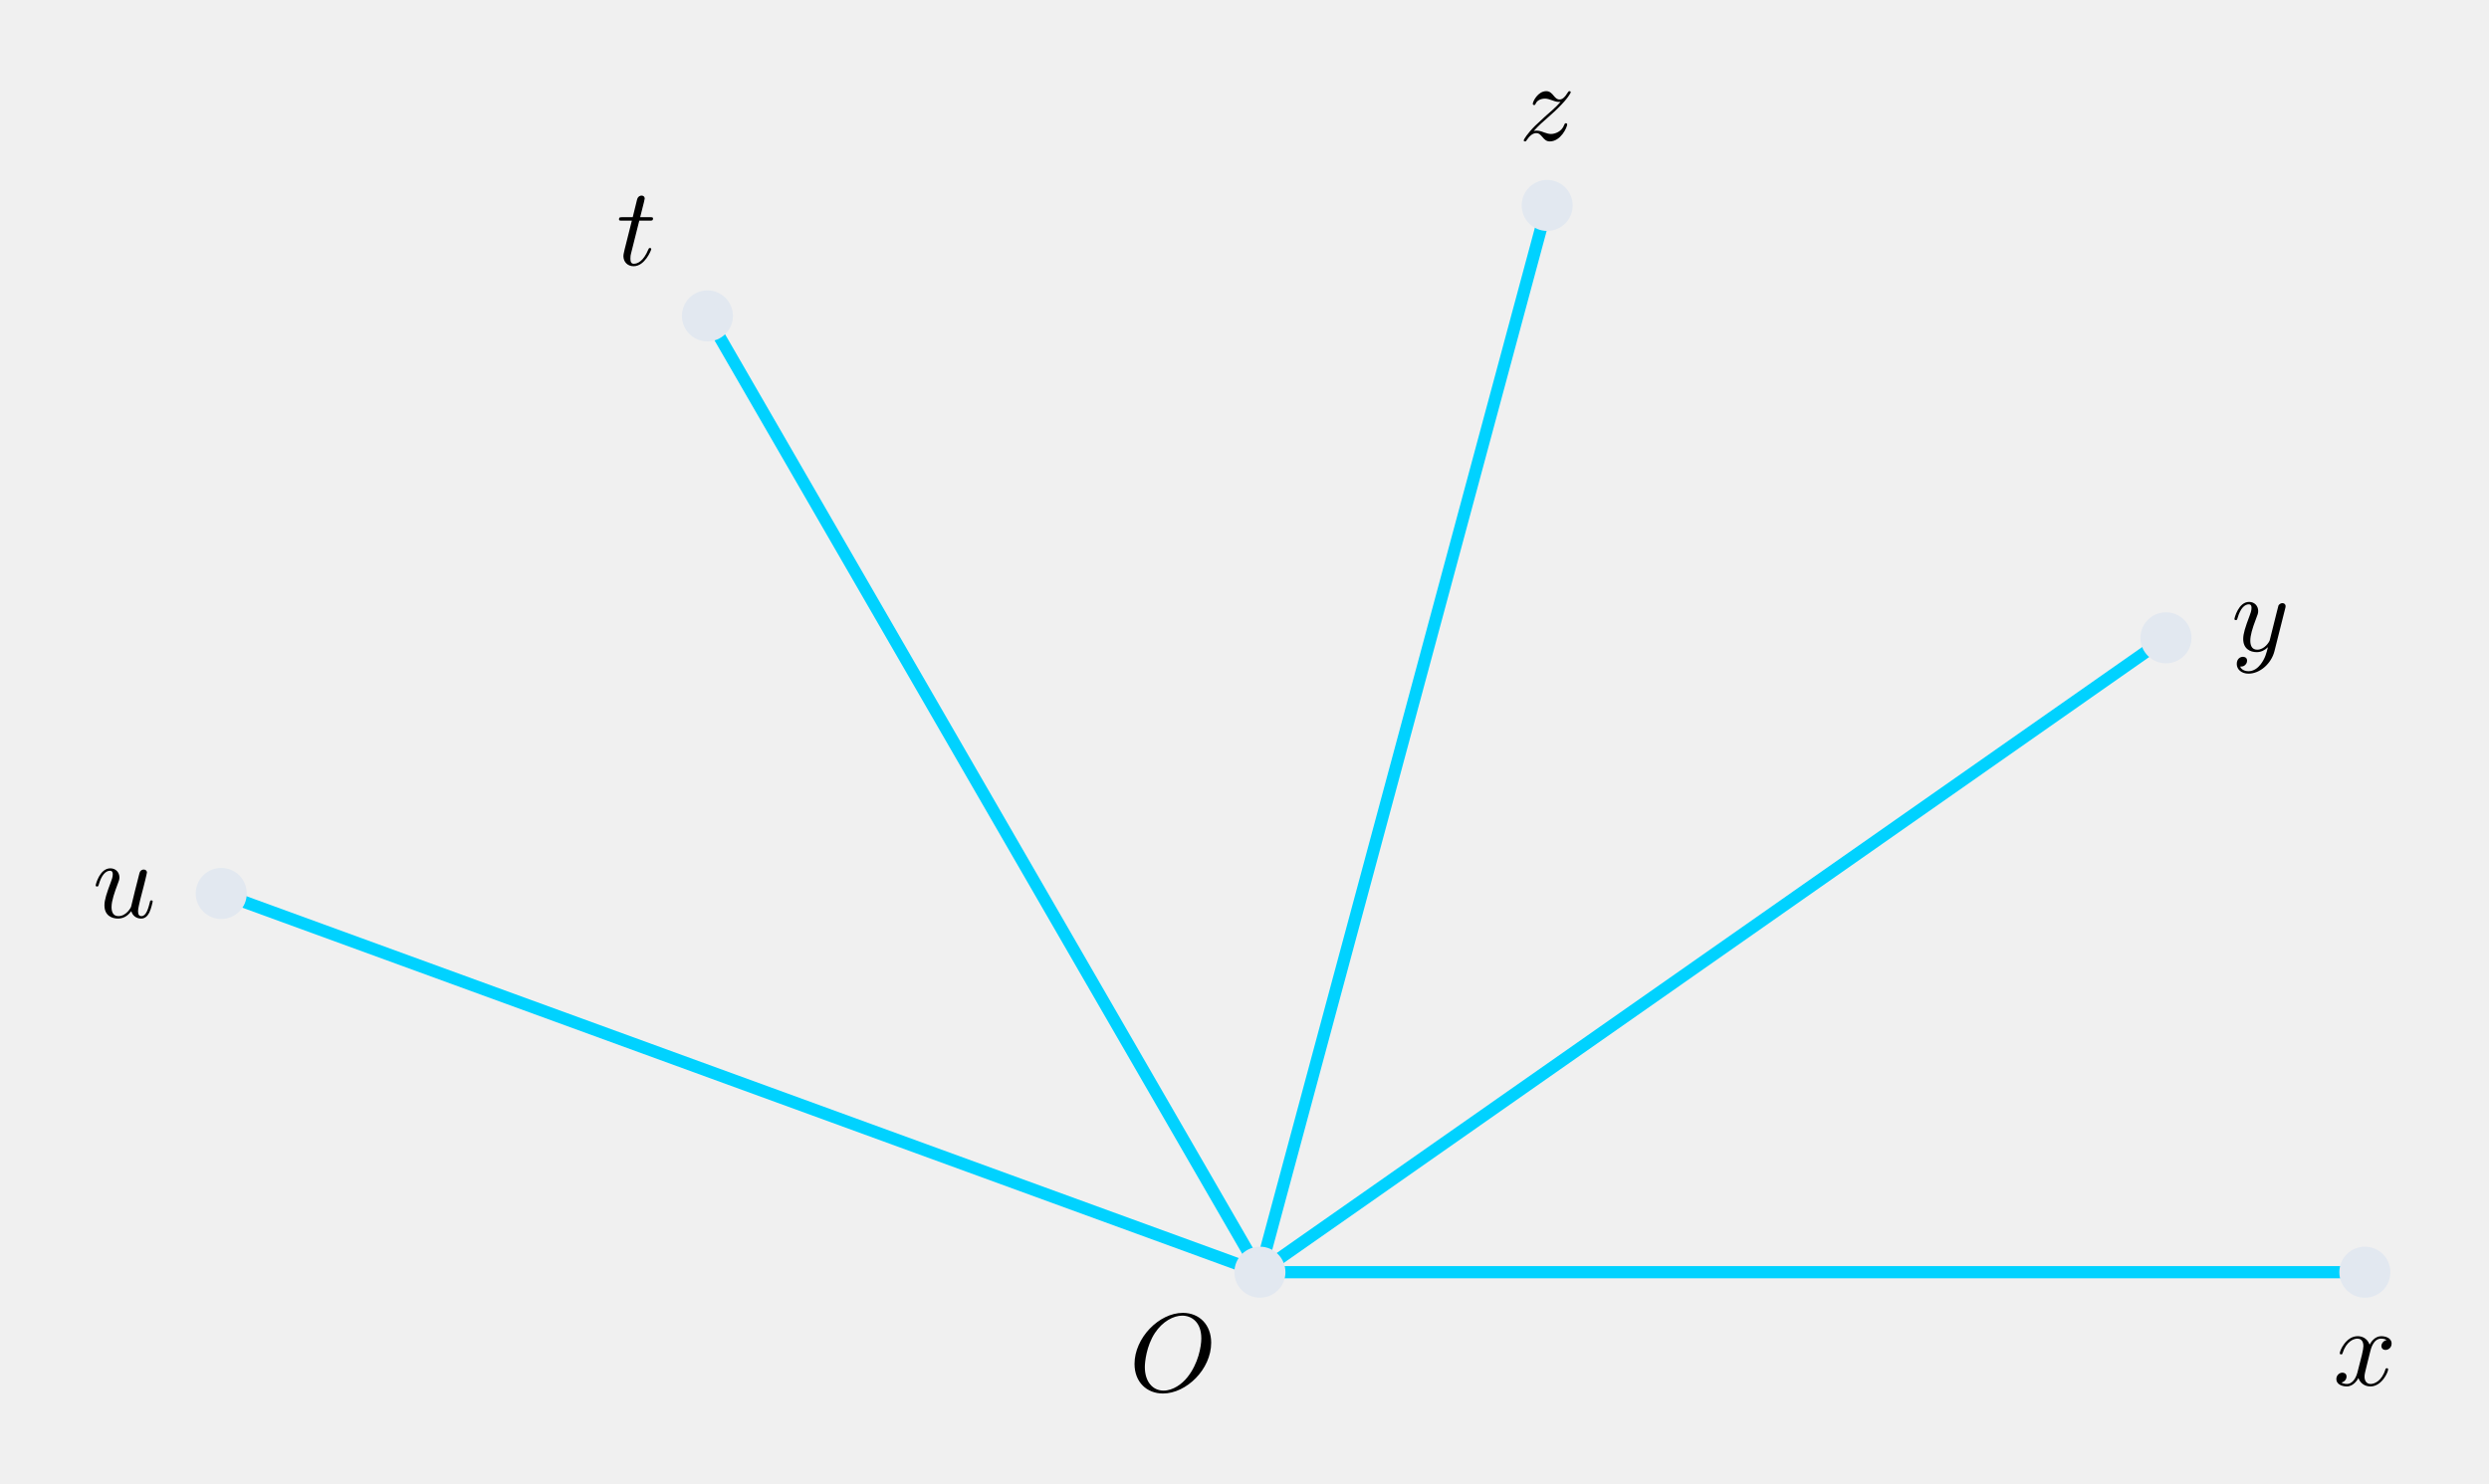
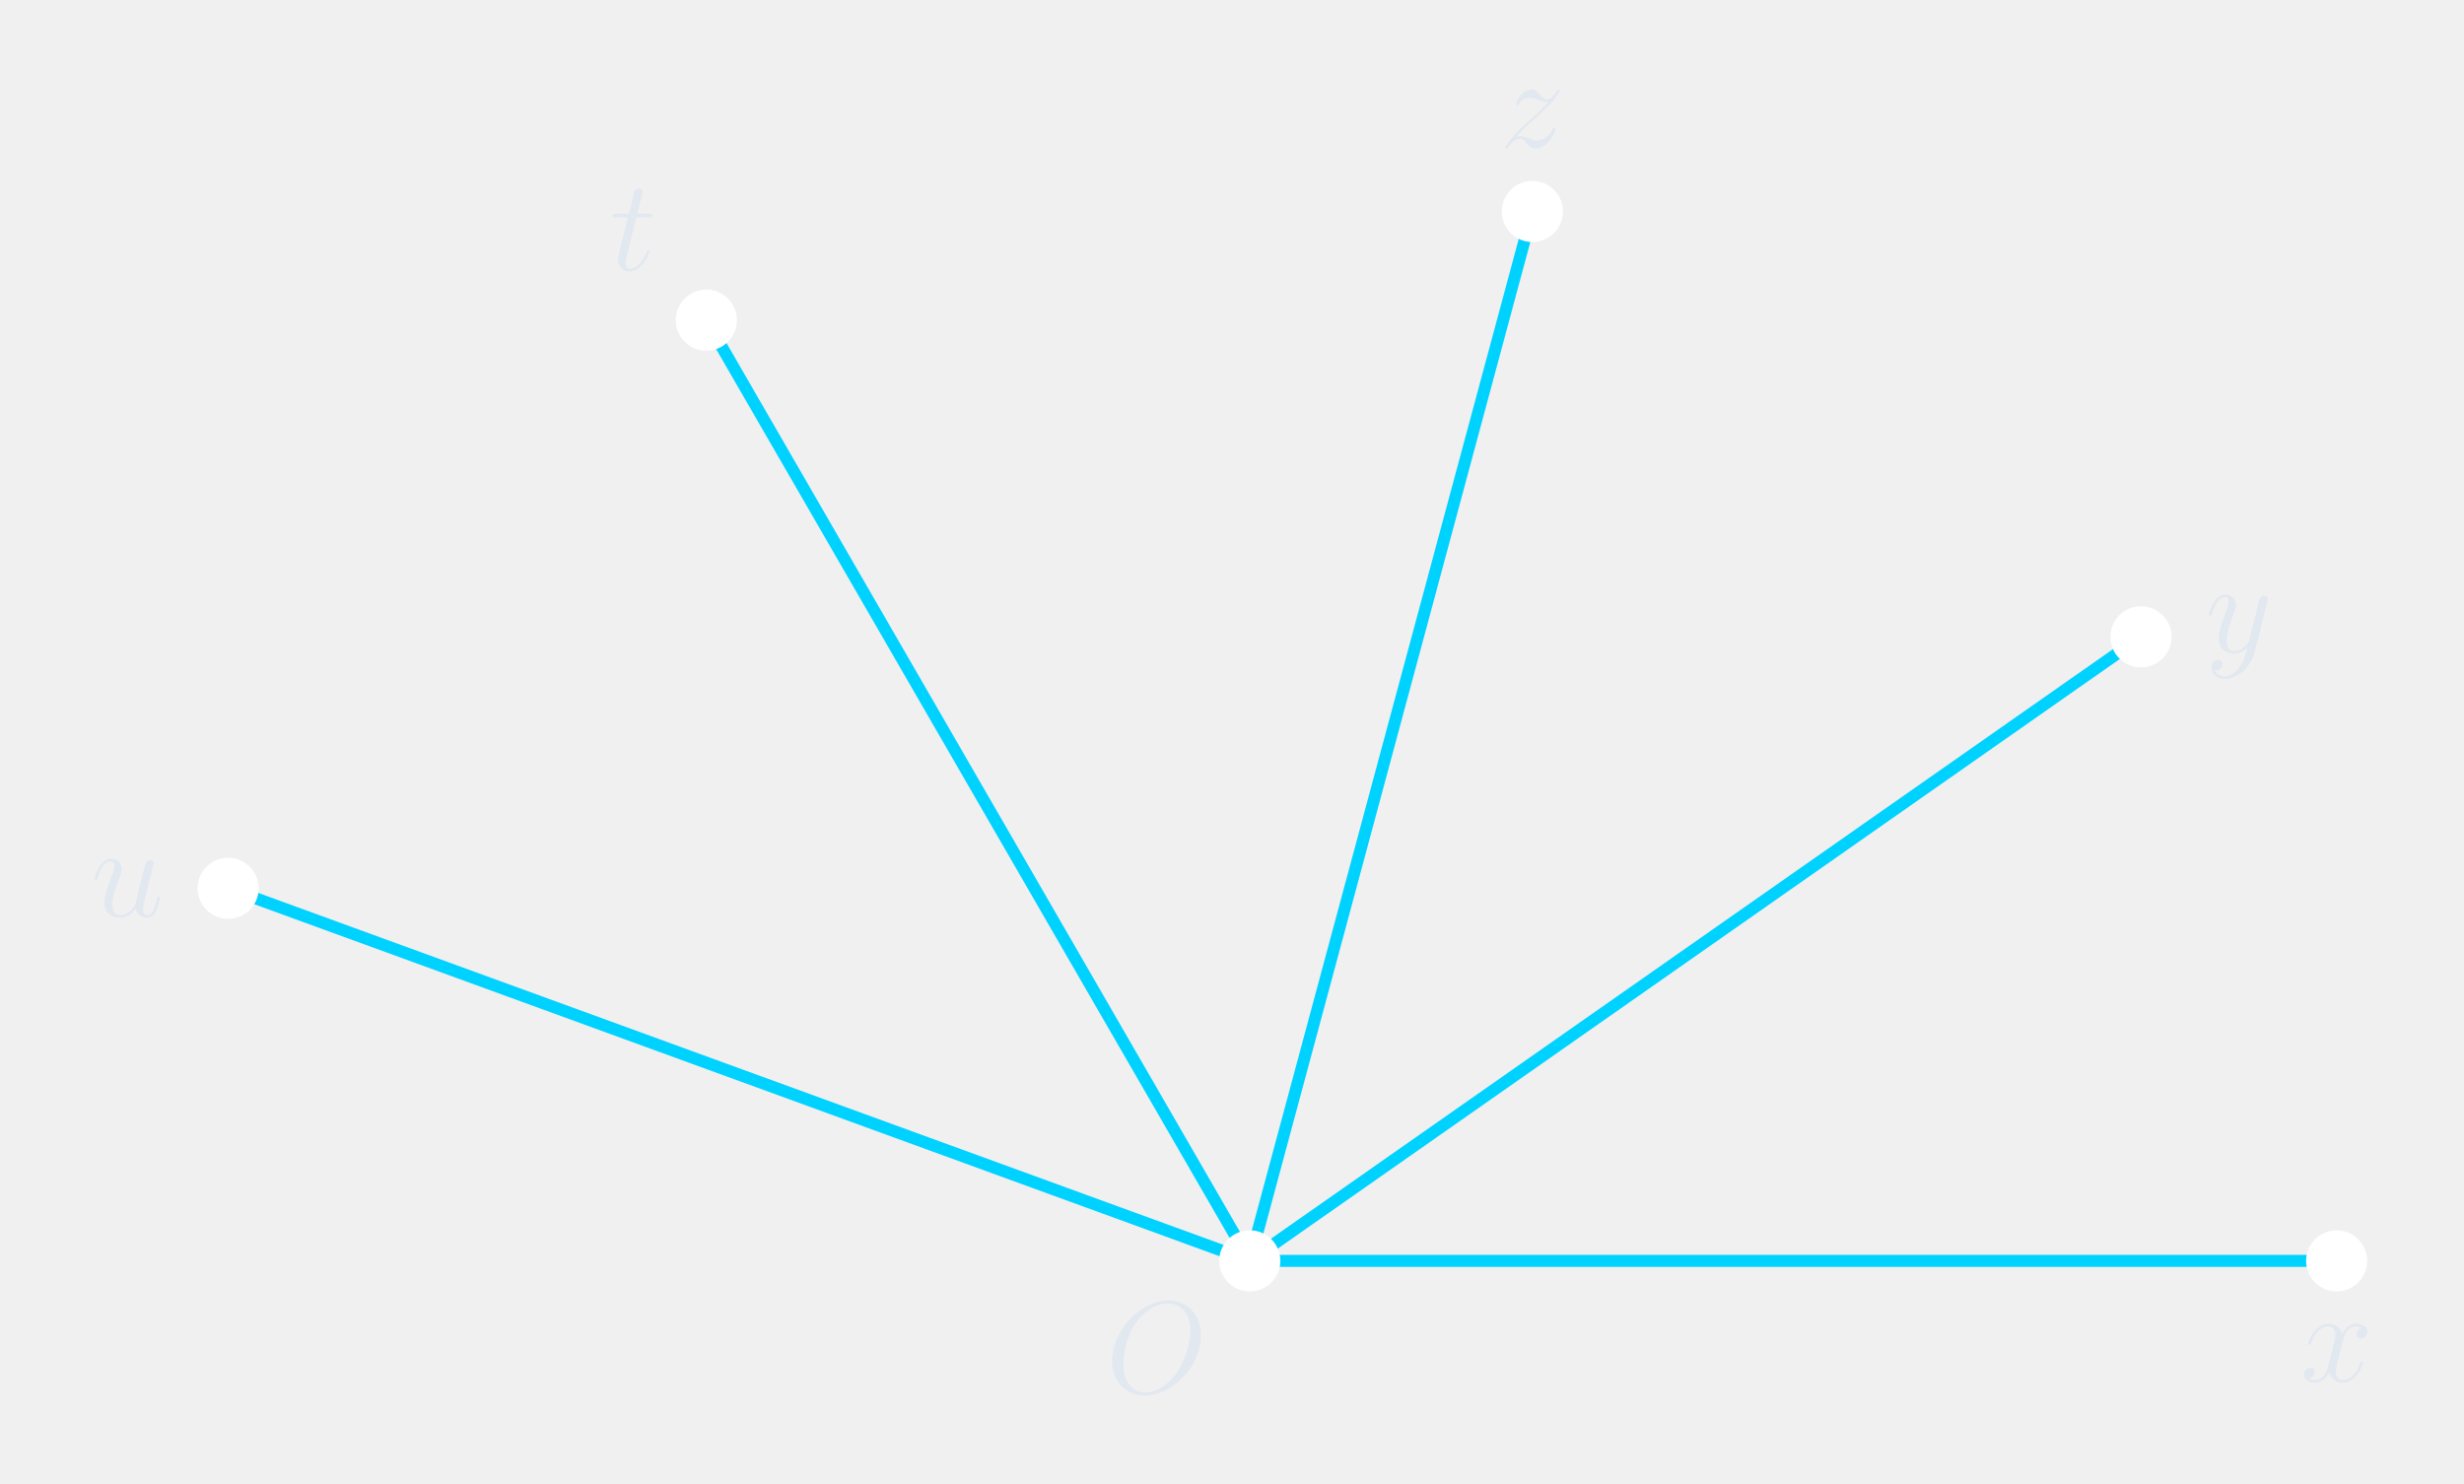
- <svg xmlns="http://www.w3.org/2000/svg" version="1.1" width="223.487pt" height="133.242pt" viewBox="0 -133.242 223.487 133.242">
+ <svg xmlns="http://www.w3.org/2000/svg" version="1.1" width="224.925pt" height="135.461pt" viewBox="0 -135.461 224.925 135.461">
  <g id="page1">
    <g transform="matrix(1 0 0 -1 0 0)">
-       <path d="M113.125 18.977H212.34M113.125 18.977L194.481 75.953M113.125 18.977L138.922 114.789M113.125 18.977L63.52 104.867M113.125 18.977L19.863 52.992" stroke="#00d2ff" fill="none" stroke-width="1.096" stroke-miterlimit="10" />
-       <path d="M114.871 18.977C114.871 19.941 114.09 20.723 113.125 20.723C112.164 20.723 111.383 19.941 111.383 18.977C111.383 18.016 112.164 17.234 113.125 17.234C114.09 17.234 114.871 18.016 114.871 18.977Z" fill="#e2e8f0" />
-       <path d="M114.871 18.977C114.871 19.941 114.09 20.723 113.125 20.723C112.164 20.723 111.383 19.941 111.383 18.977C111.383 18.016 112.164 17.234 113.125 17.234C114.09 17.234 114.871 18.016 114.871 18.977Z" stroke="#e2e8f0" fill="none" stroke-width="1.096" stroke-miterlimit="10" />
-       <path d="M214.082 18.977C214.082 19.941 213.305 20.723 212.34 20.723S210.598 19.941 210.598 18.977C210.598 18.016 211.375 17.234 212.34 17.234S214.082 18.016 214.082 18.977Z" fill="#e2e8f0" />
-       <path d="M214.082 18.977C214.082 19.941 213.305 20.723 212.34 20.723S210.598 19.941 210.598 18.977C210.598 18.016 211.375 17.234 212.34 17.234S214.082 18.016 214.082 18.977Z" stroke="#e2e8f0" fill="none" stroke-width="1.096" stroke-miterlimit="10" />
-       <path d="M196.227 75.953C196.227 76.918 195.445 77.699 194.481 77.699C193.52 77.699 192.738 76.918 192.738 75.953C192.738 74.992 193.52 74.211 194.481 74.211C195.445 74.211 196.227 74.992 196.227 75.953Z" fill="#e2e8f0" />
-       <path d="M196.227 75.953C196.227 76.918 195.445 77.699 194.481 77.699C193.52 77.699 192.738 76.918 192.738 75.953C192.738 74.992 193.52 74.211 194.481 74.211C195.445 74.211 196.227 74.992 196.227 75.953Z" stroke="#e2e8f0" fill="none" stroke-width="1.096" stroke-miterlimit="10" />
-       <path d="M140.664 114.789C140.664 115.754 139.883 116.535 138.922 116.535C137.957 116.535 137.18 115.754 137.18 114.789C137.18 113.828 137.957 113.047 138.922 113.047C139.883 113.047 140.664 113.828 140.664 114.789Z" fill="#e2e8f0" />
-       <path d="M140.664 114.789C140.664 115.754 139.883 116.535 138.922 116.535C137.957 116.535 137.18 115.754 137.18 114.789C137.18 113.828 137.957 113.047 138.922 113.047C139.883 113.047 140.664 113.828 140.664 114.789Z" stroke="#e2e8f0" fill="none" stroke-width="1.096" stroke-miterlimit="10" />
-       <path d="M65.262 104.867C65.262 105.832 64.481 106.613 63.52 106.613C62.555 106.613 61.777 105.832 61.777 104.867C61.777 103.906 62.555 103.125 63.52 103.125C64.481 103.125 65.262 103.906 65.262 104.867Z" fill="#e2e8f0" />
-       <path d="M65.262 104.867C65.262 105.832 64.481 106.613 63.52 106.613C62.555 106.613 61.777 105.832 61.777 104.867C61.777 103.906 62.555 103.125 63.52 103.125C64.481 103.125 65.262 103.906 65.262 104.867Z" stroke="#e2e8f0" fill="none" stroke-width="1.096" stroke-miterlimit="10" />
-       <path d="M21.609 52.992C21.609 53.957 20.828 54.738 19.863 54.738C18.902 54.738 18.121 53.957 18.121 52.992C18.121 52.031 18.902 51.25 19.863 51.25C20.828 51.25 21.609 52.031 21.609 52.992Z" fill="#e2e8f0" />
-       <path d="M21.609 52.992C21.609 53.957 20.828 54.738 19.863 54.738C18.902 54.738 18.121 53.957 18.121 52.992C18.121 52.031 18.902 51.25 19.863 51.25C20.828 51.25 21.609 52.031 21.609 52.992Z" stroke="#e2e8f0" fill="none" stroke-width="1.096" stroke-miterlimit="10" />
-       <path d="M108.752 12.645C108.752 14.249 107.696 15.325 106.212 15.325C104.061 15.325 101.869 13.064 101.869 10.743C101.869 9.089 102.985 8.083 104.419 8.083C106.531 8.083 108.752 10.264 108.752 12.645ZM104.479 8.342C103.493 8.342 102.795 9.149 102.795 10.464C102.795 10.902 102.935 12.356 103.702 13.522C104.389 14.558 105.365 15.076 106.153 15.076C106.969 15.076 107.866 14.518 107.866 13.034C107.866 12.316 107.597 10.762 106.611 9.537C106.133 8.929 105.316 8.342 104.479 8.342Z" />
-       <path d="M212.818 11.836C212.878 12.095 213.107 13.012 213.804 13.012C213.854 13.012 214.093 13.012 214.302 12.882C214.024 12.832 213.824 12.583 213.824 12.344C213.824 12.185 213.934 11.996 214.203 11.996C214.422 11.996 214.741 12.175 214.741 12.573C214.741 13.091 214.153 13.231 213.814 13.231C213.236 13.231 212.888 12.703 212.768 12.474C212.519 13.131 211.981 13.231 211.693 13.231C210.656 13.231 210.089 11.946 210.089 11.697C210.089 11.597 210.188 11.597 210.208 11.597C210.288 11.597 210.318 11.617 210.338 11.707C210.676 12.763 211.334 13.012 211.673 13.012C211.862 13.012 212.21 12.922 212.21 12.344C212.21 12.036 212.041 11.368 211.673 9.974C211.513 9.356 211.164 8.938 210.726 8.938C210.666 8.938 210.437 8.938 210.228 9.067C210.477 9.117 210.696 9.326 210.696 9.605C210.696 9.874 210.477 9.954 210.328 9.954C210.029 9.954 209.78 9.695 209.78 9.376C209.78 8.918 210.278 8.718 210.716 8.718C211.374 8.718 211.732 9.416 211.762 9.476C211.882 9.107 212.24 8.718 212.838 8.718C213.864 8.718 214.432 10.003 214.432 10.252C214.432 10.352 214.342 10.352 214.312 10.352C214.223 10.352 214.203 10.312 214.183 10.242C213.854 9.177 213.177 8.938 212.858 8.938C212.469 8.938 212.31 9.256 212.31 9.595C212.31 9.814 212.37 10.033 212.479 10.472L212.818 11.836Z" />
-       <path d="M205.182 78.573C205.222 78.713 205.222 78.733 205.222 78.802C205.222 78.982 205.083 79.071 204.933 79.071C204.833 79.071 204.674 79.011 204.584 78.862C204.564 78.812 204.485 78.504 204.445 78.324C204.375 78.065 204.306 77.796 204.246 77.527L203.798 75.734C203.758 75.585 203.329 74.888 202.672 74.888C202.164 74.888 202.054 75.326 202.054 75.695C202.054 76.153 202.224 76.77 202.562 77.647C202.722 78.055 202.762 78.165 202.762 78.364C202.762 78.812 202.443 79.181 201.945 79.181C200.998 79.181 200.63 77.736 200.63 77.647C200.63 77.547 200.729 77.547 200.749 77.547C200.849 77.547 200.859 77.567 200.909 77.726C201.178 78.663 201.576 78.962 201.915 78.962C201.994 78.962 202.164 78.962 202.164 78.643C202.164 78.394 202.064 78.135 201.994 77.946C201.596 76.89 201.417 76.322 201.417 75.854C201.417 74.967 202.044 74.668 202.632 74.668C203.021 74.668 203.359 74.838 203.638 75.117C203.509 74.599 203.389 74.11 202.991 73.583C202.732 73.244 202.353 72.955 201.895 72.955C201.755 72.955 201.307 72.985 201.138 73.373C201.297 73.373 201.427 73.373 201.566 73.493C201.666 73.583 201.765 73.712 201.765 73.901C201.765 74.21 201.497 74.25 201.397 74.25C201.168 74.25 200.839 74.091 200.839 73.603C200.839 73.105 201.277 72.736 201.895 72.736C202.921 72.736 203.947 73.642 204.226 74.768L205.182 78.573Z" />
-       <path d="M137.71 121.477C138.248 122.055 138.537 122.303 138.895 122.612C138.895 122.622 139.513 123.15 139.872 123.509C140.818 124.435 141.037 124.913 141.037 124.953C141.037 125.053 140.947 125.053 140.927 125.053C140.858 125.053 140.828 125.033 140.778 124.943C140.479 124.465 140.27 124.306 140.031 124.306S139.672 124.455 139.523 124.624C139.333 124.854 139.164 125.053 138.835 125.053C138.088 125.053 137.63 124.127 137.63 123.917C137.63 123.867 137.66 123.808 137.75 123.808S137.859 123.857 137.879 123.917C138.068 124.376 138.646 124.385 138.726 124.385C138.935 124.385 139.124 124.316 139.353 124.236C139.752 124.087 139.862 124.087 140.12 124.087C139.762 123.658 138.925 122.941 138.736 122.782L137.839 121.945C137.162 121.277 136.813 120.71 136.813 120.64C136.813 120.54 136.913 120.54 136.933 120.54C137.013 120.54 137.033 120.56 137.092 120.67C137.321 121.018 137.62 121.287 137.939 121.287C138.168 121.287 138.268 121.198 138.517 120.909C138.686 120.7 138.865 120.54 139.154 120.54C140.14 120.54 140.718 121.806 140.718 122.074C140.718 122.124 140.678 122.174 140.599 122.174C140.509 122.174 140.489 122.114 140.459 122.045C140.23 121.397 139.593 121.208 139.264 121.208C139.065 121.208 138.885 121.267 138.676 121.337C138.338 121.467 138.188 121.507 137.979 121.507C137.959 121.507 137.799 121.507 137.71 121.477Z" />
-       <path d="M57.401 113.425H58.337C58.536 113.425 58.636 113.425 58.636 113.625C58.636 113.734 58.536 113.734 58.357 113.734H57.481C57.839 115.149 57.889 115.348 57.889 115.408C57.889 115.577 57.77 115.677 57.6 115.677C57.57 115.677 57.291 115.667 57.202 115.318L56.813 113.734H55.877C55.678 113.734 55.578 113.734 55.578 113.545C55.578 113.425 55.658 113.425 55.857 113.425H56.734C56.016 110.597 55.976 110.427 55.976 110.248C55.976 109.71 56.355 109.331 56.893 109.331C57.909 109.331 58.477 110.786 58.477 110.865C58.477 110.965 58.397 110.965 58.357 110.965C58.268 110.965 58.258 110.935 58.208 110.826C57.78 109.79 57.251 109.551 56.913 109.551C56.704 109.551 56.604 109.68 56.604 110.009C56.604 110.248 56.624 110.318 56.664 110.487L57.401 113.425Z" />
-       <path d="M11.789 51.407C11.898 50.998 12.247 50.739 12.675 50.739C13.024 50.739 13.253 50.969 13.412 51.287C13.581 51.646 13.711 52.254 13.711 52.273C13.711 52.373 13.621 52.373 13.591 52.373C13.492 52.373 13.482 52.333 13.452 52.194C13.313 51.636 13.123 50.959 12.705 50.959C12.496 50.959 12.396 51.088 12.396 51.417C12.396 51.636 12.516 52.104 12.595 52.453L12.874 53.529C12.904 53.678 13.004 54.056 13.044 54.206C13.093 54.435 13.193 54.814 13.193 54.873C13.193 55.053 13.054 55.142 12.904 55.142C12.854 55.142 12.595 55.132 12.516 54.794C12.326 54.066 11.888 52.323 11.769 51.795C11.759 51.756 11.36 50.959 10.633 50.959C10.115 50.959 10.015 51.407 10.015 51.775C10.015 52.333 10.294 53.12 10.553 53.807C10.673 54.106 10.723 54.246 10.723 54.435C10.723 54.883 10.404 55.252 9.906 55.252C8.959 55.252 8.591 53.807 8.591 53.718C8.591 53.618 8.69 53.618 8.71 53.618C8.81 53.618 8.82 53.638 8.87 53.797C9.119 54.664 9.497 55.033 9.876 55.033C9.965 55.033 10.125 55.023 10.125 54.704C10.125 54.465 10.015 54.176 9.955 54.026C9.587 53.041 9.378 52.423 9.378 51.935C9.378 50.988 10.065 50.739 10.603 50.739C11.26 50.739 11.619 51.188 11.789 51.407Z" />
+       <path d="M114.086 20.34H213.301M114.086 20.34L195.441 77.316M114.086 20.34L139.879 116.152M114.086 20.34L64.477 106.231M114.086 20.34L20.824 54.356" stroke="#00d2ff" fill="none" stroke-width="1.096" stroke-miterlimit="10" />
+       <path d="M116.328 20.34C116.328 21.578 115.324 22.582 114.086 22.582S111.844 21.578 111.844 20.34S112.848 18.098 114.086 18.098S116.328 19.102 116.328 20.34Z" fill="#fff" />
+       <path d="M116.328 20.34C116.328 21.578 115.324 22.582 114.086 22.582S111.844 21.578 111.844 20.34S112.848 18.098 114.086 18.098S116.328 19.102 116.328 20.34Z" stroke="#fff" fill="none" stroke-width="1.096" stroke-miterlimit="10" />
+       <path d="M215.539 20.34C215.539 21.578 214.535 22.582 213.301 22.582C212.063 22.582 211.059 21.578 211.059 20.34S212.063 18.098 213.301 18.098C214.535 18.098 215.539 19.102 215.539 20.34Z" fill="#fff" />
+       <path d="M215.539 20.34C215.539 21.578 214.535 22.582 213.301 22.582C212.063 22.582 211.059 21.578 211.059 20.34S212.063 18.098 213.301 18.098C214.535 18.098 215.539 19.102 215.539 20.34Z" stroke="#fff" fill="none" stroke-width="1.096" stroke-miterlimit="10" />
+       <path d="M197.684 77.316C197.684 78.555 196.68 79.559 195.441 79.559S193.199 78.555 193.199 77.316S194.203 75.074 195.441 75.074S197.684 76.078 197.684 77.316Z" fill="#fff" />
+       <path d="M197.684 77.316C197.684 78.555 196.68 79.559 195.441 79.559S193.199 78.555 193.199 77.316S194.203 75.074 195.441 75.074S197.684 76.078 197.684 77.316Z" stroke="#fff" fill="none" stroke-width="1.096" stroke-miterlimit="10" />
+       <path d="M142.121 116.152C142.121 117.391 141.117 118.395 139.879 118.395C138.645 118.395 137.641 117.391 137.641 116.152S138.645 113.91 139.879 113.91C141.117 113.91 142.121 114.914 142.121 116.152Z" fill="#fff" />
+       <path d="M142.121 116.152C142.121 117.391 141.117 118.395 139.879 118.395C138.645 118.395 137.641 117.391 137.641 116.152S138.645 113.91 139.879 113.91C141.117 113.91 142.121 114.914 142.121 116.152Z" stroke="#fff" fill="none" stroke-width="1.096" stroke-miterlimit="10" />
+       <path d="M66.719 106.231C66.719 107.469 65.715 108.473 64.477 108.473S62.238 107.469 62.238 106.231S63.238 103.988 64.477 103.988S66.719 104.992 66.719 106.231Z" fill="#fff" />
+       <path d="M66.719 106.231C66.719 107.469 65.715 108.473 64.477 108.473S62.238 107.469 62.238 106.231S63.238 103.988 64.477 103.988S66.719 104.992 66.719 106.231Z" stroke="#fff" fill="none" stroke-width="1.096" stroke-miterlimit="10" />
+       <path d="M23.066 54.356C23.066 55.594 22.063 56.598 20.824 56.598S18.582 55.594 18.582 54.356S19.586 52.113 20.824 52.113S23.066 53.117 23.066 54.356Z" fill="#fff" />
+       <path d="M23.066 54.356C23.066 55.594 22.063 56.598 20.824 56.598S18.582 55.594 18.582 54.356S19.586 52.113 20.824 52.113S23.066 53.117 23.066 54.356Z" stroke="#fff" fill="none" stroke-width="1.096" stroke-miterlimit="10" />
+       <path d="M109.624 13.538C109.624 15.51 108.333 16.718 106.659 16.718C104.101 16.718 101.519 13.968 101.519 11.207C101.519 9.33 102.762 8.051 104.495 8.051C107.006 8.051 109.624 10.669 109.624 13.538ZM104.567 8.326C103.587 8.326 102.547 9.043 102.547 10.908C102.547 11.996 102.941 13.777 103.922 14.972C104.794 16.024 105.798 16.455 106.599 16.455C107.651 16.455 108.667 15.689 108.667 13.968C108.667 12.904 108.213 11.243 107.412 10.107C106.539 8.888 105.452 8.326 104.567 8.326Z" fill="#e2e8f0" />
+       <path d="M215.637 14.208C215.255 14.137 215.111 13.85 215.111 13.623C215.111 13.336 215.339 13.24 215.506 13.24C215.864 13.24 216.115 13.551 216.115 13.874C216.115 14.376 215.542 14.603 215.039 14.603C214.31 14.603 213.904 13.885 213.796 13.659C213.521 14.555 212.78 14.603 212.565 14.603C211.346 14.603 210.7 13.037 210.7 12.774C210.7 12.726 210.748 12.666 210.832 12.666C210.927 12.666 210.951 12.738 210.975 12.786C211.382 14.113 212.183 14.364 212.529 14.364C213.067 14.364 213.175 13.862 213.175 13.575C213.175 13.312 213.103 13.037 212.959 12.463L212.553 10.825C212.374 10.108 212.027 9.451 211.394 9.451C211.334 9.451 211.035 9.451 210.784 9.606C211.214 9.69 211.31 10.048 211.31 10.192C211.31 10.431 211.131 10.574 210.904 10.574C210.617 10.574 210.306 10.323 210.306 9.941C210.306 9.439 210.868 9.211 211.382 9.211C211.955 9.211 212.362 9.666 212.613 10.156C212.804 9.451 213.402 9.211 213.844 9.211C215.064 9.211 215.709 10.778 215.709 11.04C215.709 11.1 215.661 11.148 215.589 11.148C215.482 11.148 215.47 11.088 215.434 10.993C215.111 9.941 214.418 9.451 213.88 9.451C213.462 9.451 213.234 9.761 213.234 10.251C213.234 10.514 213.282 10.706 213.474 11.495L213.892 13.12C214.071 13.838 214.478 14.364 215.028 14.364C215.052 14.364 215.386 14.364 215.637 14.208Z" fill="#e2e8f0" />
+       <path d="M204.444 74.566C204.121 74.112 203.655 73.705 203.069 73.705C202.926 73.705 202.352 73.729 202.173 74.279C202.208 74.267 202.268 74.267 202.292 74.267C202.651 74.267 202.89 74.578 202.89 74.853S202.663 75.224 202.483 75.224C202.292 75.224 201.874 75.08 201.874 74.494C201.874 73.885 202.388 73.466 203.069 73.466C204.265 73.466 205.472 74.566 205.807 75.893L206.978 80.555C206.99 80.615 207.014 80.687 207.014 80.758C207.014 80.938 206.871 81.057 206.691 81.057C206.584 81.057 206.333 81.009 206.237 80.651L205.353 77.136C205.293 76.921 205.293 76.897 205.197 76.766C204.958 76.431 204.563 76.025 203.99 76.025C203.32 76.025 203.26 76.682 203.26 77.005C203.26 77.686 203.583 78.607 203.906 79.467C204.038 79.814 204.109 79.981 204.109 80.22C204.109 80.723 203.751 81.177 203.165 81.177C202.065 81.177 201.623 79.443 201.623 79.348C201.623 79.3 201.671 79.24 201.754 79.24C201.862 79.24 201.874 79.288 201.922 79.455C202.208 80.459 202.663 80.938 203.129 80.938C203.237 80.938 203.44 80.938 203.44 80.543C203.44 80.233 203.308 79.886 203.129 79.432C202.543 77.865 202.543 77.471 202.543 77.184C202.543 76.048 203.356 75.785 203.954 75.785C204.301 75.785 204.731 75.893 205.149 76.335L205.161 76.323C204.982 75.618 204.862 75.152 204.444 74.566Z" fill="#e2e8f0" />
+       <path d="M138.413 122.98C138.927 123.566 139.346 123.937 139.943 124.474C140.661 125.096 140.971 125.395 141.139 125.574C141.976 126.399 142.394 127.093 142.394 127.188S142.298 127.284 142.274 127.284C142.191 127.284 142.167 127.236 142.107 127.152C141.808 126.638 141.521 126.387 141.21 126.387C140.959 126.387 140.828 126.495 140.601 126.782C140.35 127.08 140.147 127.284 139.8 127.284C138.927 127.284 138.401 126.196 138.401 125.945C138.401 125.909 138.413 125.837 138.521 125.837C138.616 125.837 138.628 125.885 138.664 125.969C138.867 126.447 139.441 126.531 139.668 126.531C139.919 126.531 140.158 126.447 140.409 126.339C140.864 126.148 141.055 126.148 141.175 126.148C141.258 126.148 141.306 126.148 141.366 126.16C140.971 125.694 140.326 125.12 139.788 124.63L138.581 123.518C137.851 122.777 137.409 122.072 137.409 121.988C137.409 121.916 137.469 121.892 137.541 121.892S137.624 121.904 137.708 122.048C137.899 122.347 138.282 122.789 138.724 122.789C138.975 122.789 139.095 122.705 139.334 122.406C139.561 122.144 139.764 121.892 140.147 121.892C141.318 121.892 141.987 123.411 141.987 123.685C141.987 123.733 141.976 123.805 141.856 123.805C141.76 123.805 141.748 123.757 141.712 123.638C141.449 122.932 140.744 122.645 140.278 122.645C140.027 122.645 139.788 122.729 139.537 122.837C139.059 123.028 138.927 123.028 138.772 123.028C138.652 123.028 138.521 123.028 138.413 122.98Z" fill="#e2e8f0" />
+       <path d="M58.082 115.608H59.182C59.409 115.608 59.528 115.608 59.528 115.823C59.528 115.954 59.457 115.954 59.217 115.954H58.166L58.608 117.699C58.656 117.867 58.656 117.891 58.656 117.974C58.656 118.166 58.5 118.273 58.345 118.273C58.249 118.273 57.974 118.237 57.879 117.855L57.412 115.954H56.289C56.05 115.954 55.942 115.954 55.942 115.727C55.942 115.608 56.026 115.608 56.253 115.608H57.317L56.528 112.452C56.432 112.033 56.396 111.914 56.396 111.758C56.396 111.196 56.791 110.682 57.46 110.682C58.667 110.682 59.313 112.428 59.313 112.511C59.313 112.583 59.265 112.619 59.193 112.619C59.17 112.619 59.122 112.619 59.098 112.571C59.086 112.559 59.074 112.547 58.99 112.356C58.739 111.758 58.189 110.922 57.496 110.922C57.137 110.922 57.113 111.22 57.113 111.483C57.113 111.495 57.113 111.722 57.149 111.866L58.082 115.608Z" fill="#e2e8f0" />
+       <path d="M12.378 52.475C12.534 51.806 13.108 51.662 13.394 51.662C13.777 51.662 14.064 51.914 14.255 52.32C14.458 52.75 14.614 53.455 14.614 53.491C14.614 53.551 14.566 53.599 14.494 53.599C14.387 53.599 14.375 53.539 14.327 53.36C14.112 52.535 13.896 51.902 13.418 51.902C13.06 51.902 13.06 52.296 13.06 52.451C13.06 52.726 13.095 52.846 13.215 53.348C13.299 53.671 13.383 53.994 13.454 54.328L13.944 56.277C14.028 56.575 14.028 56.599 14.028 56.635C14.028 56.815 13.884 56.934 13.705 56.934C13.359 56.934 13.275 56.635 13.203 56.336C13.084 55.87 12.438 53.3 12.354 52.882C12.343 52.882 11.876 51.902 11.004 51.902C10.382 51.902 10.262 52.439 10.262 52.882C10.262 53.563 10.597 54.519 10.908 55.32C11.051 55.703 11.111 55.858 11.111 56.097C11.111 56.611 10.741 57.054 10.167 57.054C9.067 57.054 8.625 55.32 8.625 55.225C8.625 55.177 8.673 55.117 8.756 55.117C8.864 55.117 8.876 55.165 8.924 55.332C9.21 56.36 9.677 56.815 10.131 56.815C10.25 56.815 10.442 56.803 10.442 56.42C10.442 56.109 10.31 55.763 10.131 55.309C9.605 53.886 9.545 53.432 9.545 53.073C9.545 51.854 10.466 51.662 10.956 51.662C11.721 51.662 12.139 52.189 12.378 52.475Z" fill="#e2e8f0" />
    </g>
  </g>
</svg>
